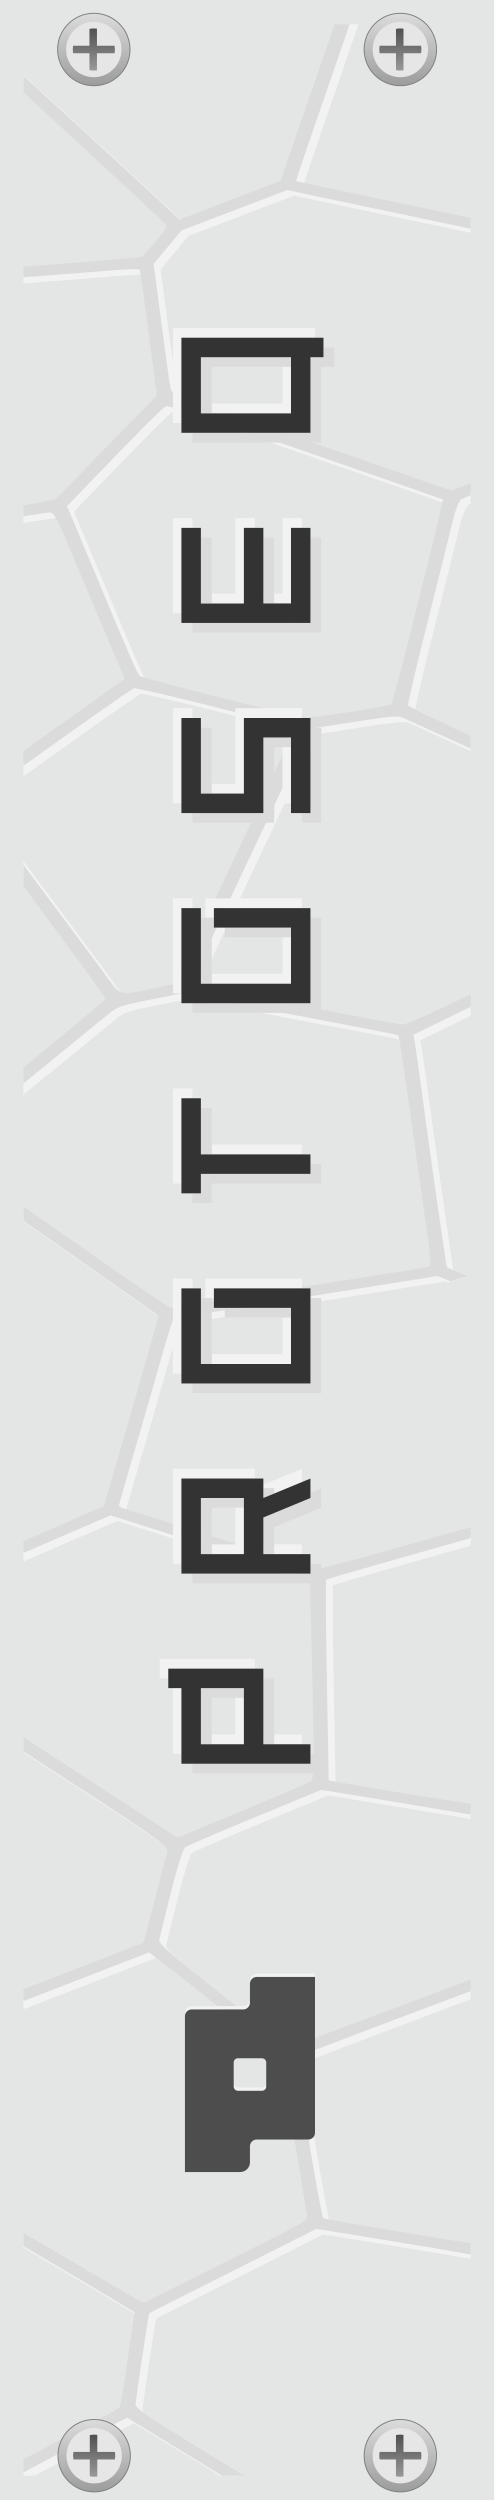
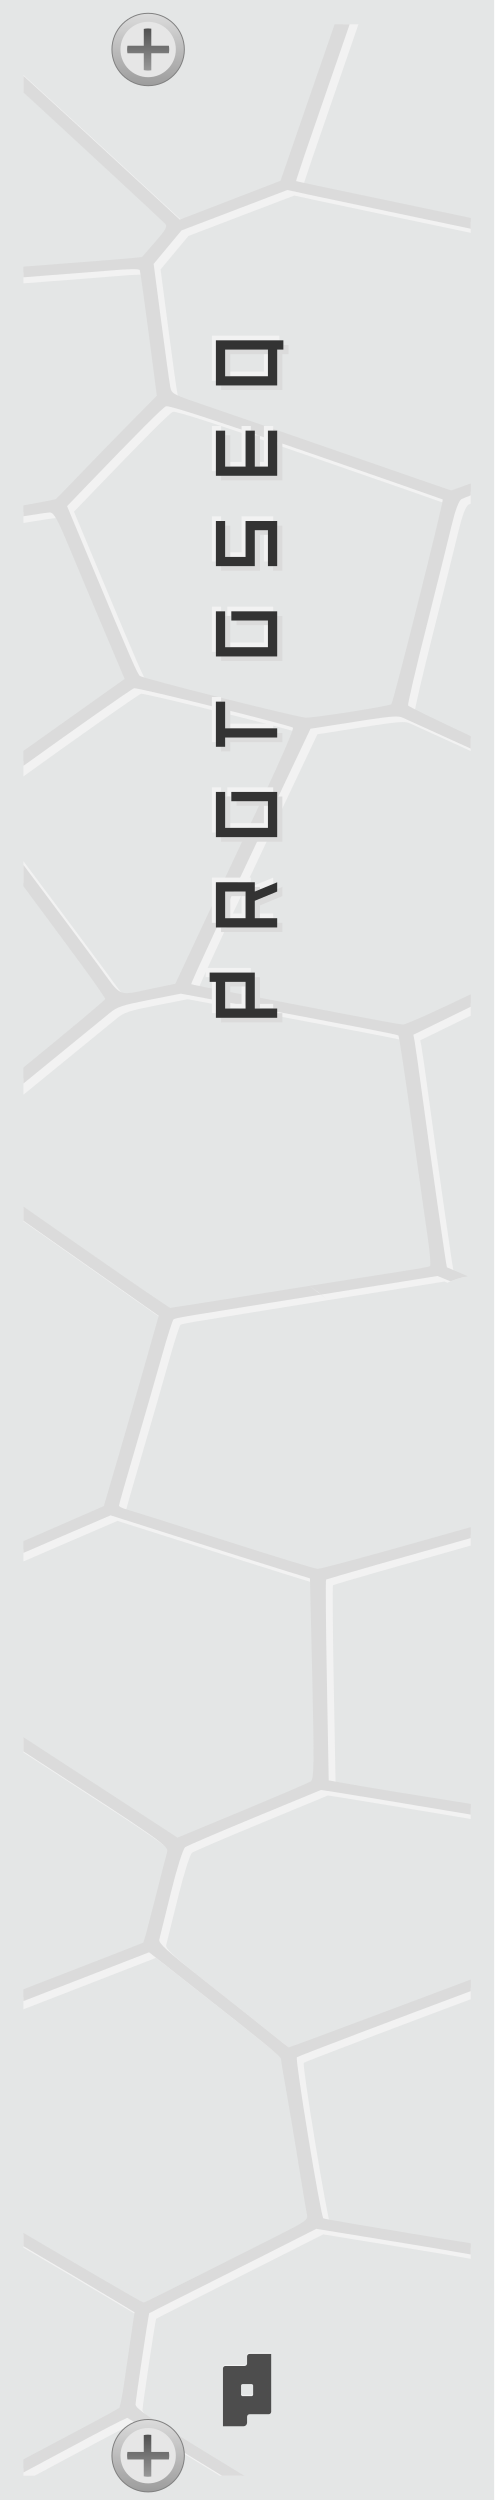
<svg xmlns="http://www.w3.org/2000/svg" xmlns:xlink="http://www.w3.org/1999/xlink" width="25.4mm" height="128.5mm" viewBox="0 0 25.4 128.5" version="1.1" id="svg1" xml:space="preserve">
  <defs id="defs1">
    <linearGradient id="linearGradient17">
      <stop style="stop-color:#dbdbdb;stop-opacity:1;" offset="0" id="stop16" />
      <stop style="stop-color:#9d9d9d;stop-opacity:1" offset="1" id="stop17" />
    </linearGradient>
    <linearGradient xlink:href="#linearGradient17" id="linearGradient1" gradientUnits="userSpaceOnUse" gradientTransform="matrix(0.6314861,0,0,0.6314861,24.33501,7.947853)" x1="106.229" y1="143.041" x2="106.229" y2="148.33" />
    <linearGradient xlink:href="#linearGradient204" id="linearGradient2" gradientUnits="userSpaceOnUse" gradientTransform="matrix(0,0.8029177,-0.8029177,0,208.2392,-19.12499)" x1="147.062" y1="145.687" x2="149.547" y2="145.687" />
    <linearGradient id="linearGradient204">
      <stop style="stop-color:#505050;stop-opacity:1" offset="0" id="stop203" />
      <stop style="stop-color:#999999;stop-opacity:1" offset="1" id="stop204" />
    </linearGradient>
    <linearGradient xlink:href="#linearGradient17" id="linearGradient25" gradientUnits="userSpaceOnUse" gradientTransform="matrix(0.6850981,0,0,0.6850981,-69.29812,26.40838)" x1="106.229" y1="143.041" x2="106.229" y2="148.33" />
    <linearGradient xlink:href="#linearGradient204" id="linearGradient26" gradientUnits="userSpaceOnUse" gradientTransform="matrix(0,0.8710839,-0.8710839,0,130.2192,-2.962889)" x1="147.062" y1="145.687" x2="149.547" y2="145.687" />
-     <linearGradient xlink:href="#linearGradient17" id="linearGradient27" gradientUnits="userSpaceOnUse" gradientTransform="matrix(0.6850981,0,0,0.6850981,-50.30177,26.40838)" x1="106.229" y1="143.041" x2="106.229" y2="148.33" />
-     <linearGradient xlink:href="#linearGradient204" id="linearGradient28" gradientUnits="userSpaceOnUse" gradientTransform="matrix(0,0.8710839,-0.8710839,0,149.2156,-2.962889)" x1="147.062" y1="145.687" x2="149.547" y2="145.687" />
-     <linearGradient xlink:href="#linearGradient17" id="linearGradient5" gradientUnits="userSpaceOnUse" gradientTransform="matrix(0.6314861,0,0,0.6314861,24.33501,7.947853)" x1="106.229" y1="143.041" x2="106.229" y2="148.33" />
-     <linearGradient xlink:href="#linearGradient204" id="linearGradient6" gradientUnits="userSpaceOnUse" gradientTransform="matrix(0,0.8029177,-0.8029177,0,208.2392,-19.12499)" x1="147.062" y1="145.687" x2="149.547" y2="145.687" />
  </defs>
  <rect style="fill:#e4e6e6;fill-opacity:1;stroke:none;stroke-width:0.52" id="rect6-5" width="25.4" height="128.5" x="0" y="-1.4361572e-08" />
  <path id="rect7-1" style="fill:#f2f2f2;stroke-width:0.726" d="M 17.654 1.246 C 17.332 2.174 16.858 3.544 16.351 5.011 L 14.773 9.576 L 13.695 9.992 C 13.102 10.221 11.937 10.671 11.106 10.991 L 9.596 11.571 L 8.352 10.421 C 5.809 8.068 3.206 5.679 1.204 3.857 L 1.204 4.714 C 1.661 5.131 2.081 5.514 2.417 5.823 C 4.583 7.816 8.565 11.51 8.832 11.775 C 8.976 11.918 8.896 12.069 8.347 12.702 C 7.986 13.117 7.678 13.472 7.661 13.49 C 7.645 13.507 6.75 13.589 5.674 13.671 C 4.82 13.736 2.99 13.878 1.204 14.017 L 1.204 14.565 C 3.452 14.394 5.298 14.251 5.957 14.194 C 7.011 14.103 7.504 14.096 7.537 14.17 C 7.563 14.229 7.772 15.705 8.001 17.451 L 8.416 20.625 L 7.046 22.011 C 6.293 22.773 5.147 23.95 4.5 24.626 C 3.853 25.303 3.282 25.89 3.232 25.931 C 3.197 25.96 2.375 26.118 1.204 26.325 L 1.204 26.881 C 2.062 26.735 2.802 26.625 2.922 26.625 C 3.121 26.625 3.32 26.986 3.924 28.443 C 4.339 29.444 5.147 31.369 5.72 32.722 L 6.761 35.181 L 2.626 38.122 C 2.128 38.475 1.649 38.815 1.204 39.13 L 1.204 39.906 C 3.571 38.195 7.131 35.679 7.252 35.659 C 7.469 35.625 15.211 37.548 15.414 37.687 C 15.477 37.73 14.756 39.397 13.814 41.391 C 12.871 43.386 11.485 46.33 10.733 47.935 L 9.366 50.851 L 8.306 51.07 C 6.32 51.479 6.67 51.619 5.411 49.908 C 4.8 49.078 3.137 46.845 1.714 44.946 C 1.539 44.713 1.369 44.485 1.204 44.264 L 1.204 45.36 C 2.455 47.043 3.84 48.913 4.689 50.073 C 5.281 50.881 5.765 51.584 5.765 51.636 C 5.765 51.687 3.712 53.4 1.204 55.443 L 1.204 56.268 C 1.356 56.144 1.511 56.017 1.668 55.889 C 3.804 54.146 5.75 52.556 5.992 52.355 C 6.378 52.035 6.628 51.953 8.04 51.675 L 9.649 51.359 L 11.697 51.741 C 12.823 51.95 14.634 52.292 15.722 52.5 C 16.809 52.707 18.391 53.009 19.235 53.169 C 20.079 53.33 20.799 53.482 20.834 53.507 C 20.869 53.533 21.177 55.576 21.518 58.047 C 21.86 60.518 22.231 63.162 22.344 63.923 C 22.456 64.684 22.506 65.333 22.454 65.366 C 22.402 65.399 21.82 65.507 21.159 65.605 C 20.629 65.684 18.61 66.002 16.299 66.37 A 4.258 4.258 0 0 1 16.825 66.832 C 17.202 66.771 17.597 66.709 18.013 66.642 L 22.847 65.871 L 22.997 65.933 A 4.258 4.258 0 0 1 23.836 65.644 C 23.526 65.512 23.333 65.429 23.327 65.424 C 23.297 65.402 22.501 59.857 22.083 56.751 C 21.889 55.313 21.702 53.987 21.666 53.804 L 21.601 53.472 L 24.196 52.205 L 24.196 51.56 C 22.553 52.349 21.195 52.953 21.066 52.947 C 20.923 52.941 19.441 52.67 17.77 52.346 C 16.1 52.022 13.721 51.565 12.483 51.332 C 11.246 51.098 10.213 50.892 10.187 50.873 C 10.144 50.842 11.857 47.156 15.053 40.407 L 16.315 37.743 L 18.54 37.393 C 19.776 37.198 20.351 37.117 20.677 37.114 L 20.677 37.114 C 20.872 37.113 20.979 37.14 21.084 37.188 C 21.215 37.248 22.495 37.83 24.196 38.603 L 24.196 37.954 C 22.594 37.202 21.345 36.596 21.33 36.544 C 21.308 36.461 21.731 34.644 22.271 32.508 C 22.811 30.371 23.389 28.046 23.556 27.342 C 23.755 26.504 23.937 26.018 24.083 25.937 C 24.101 25.927 24.14 25.91 24.196 25.886 L 24.196 25.262 C 23.793 25.408 23.552 25.493 23.542 25.491 C 23.513 25.487 21.075 24.646 18.123 23.619 C 15.171 22.593 11.952 21.48 10.969 21.147 C 9.229 20.556 9.179 20.531 9.107 20.176 C 9.067 19.975 8.859 18.469 8.644 16.83 L 8.254 13.849 L 8.968 12.989 L 9.684 12.129 L 12.405 11.089 L 15.127 10.051 L 16.201 10.285 C 16.792 10.414 18.642 10.804 20.312 11.153 C 21.604 11.422 22.941 11.703 24.196 11.967 L 24.196 11.41 C 22.554 11.063 20.695 10.673 19.339 10.391 C 17.287 9.965 15.594 9.605 15.575 9.591 C 15.557 9.576 16.295 7.397 17.218 4.748 C 17.689 3.393 18.119 2.148 18.425 1.246 L 17.654 1.246 z M 16.825 66.832 L 16.299 66.37 L 10.098 67.358 C 9.489 67.453 9.125 67.51 9.107 67.51 C 9.063 67.51 7.258 66.276 5.096 64.769 C 3.817 63.876 2.379 62.873 1.204 62.054 L 1.204 62.781 C 2.506 63.693 4.021 64.756 5.197 65.584 L 8.513 67.917 L 7.837 70.301 C 7.465 71.611 6.831 73.811 6.428 75.189 L 5.694 77.694 L 2.233 79.205 C 1.879 79.36 1.533 79.509 1.204 79.65 L 1.204 80.259 C 1.643 80.068 2.121 79.861 2.616 79.647 L 6.037 78.174 L 8.62 78.994 C 10.04 79.446 11.838 80.018 12.615 80.266 C 13.392 80.515 14.536 80.875 15.157 81.066 L 16.287 81.414 L 16.407 86.564 C 16.507 90.842 16.494 91.737 16.336 91.844 C 16.231 91.915 14.646 92.595 12.812 93.356 L 9.478 94.739 L 6.809 92.997 C 5.44 92.104 3.006 90.518 1.204 89.345 L 1.204 90.075 C 1.433 90.224 1.66 90.371 1.88 90.514 C 8.562 94.844 9.036 95.176 8.948 95.468 C 8.904 95.617 8.619 96.723 8.316 97.925 C 8.014 99.127 7.745 100.122 7.718 100.136 C 7.692 100.15 7.099 100.384 6.4 100.655 C 5.701 100.927 3.381 101.827 1.244 102.655 C 1.231 102.661 1.217 102.666 1.204 102.671 L 1.204 103.278 C 2.008 102.967 2.889 102.625 3.749 102.291 L 8.018 100.633 L 10.116 102.285 C 14.35 105.619 14.8 105.989 14.802 106.14 C 14.803 106.224 14.929 106.985 15.081 107.831 C 15.233 108.676 15.518 110.382 15.716 111.622 C 15.914 112.861 16.104 113.995 16.138 114.141 C 16.194 114.38 16.038 114.487 14.582 115.217 C 13.692 115.663 11.804 116.614 10.387 117.33 C 8.971 118.047 7.78 118.635 7.741 118.637 C 7.702 118.64 6.685 118.062 5.481 117.355 C 4.527 116.794 2.784 115.774 1.204 114.85 L 1.204 115.53 C 3.053 116.616 4.999 117.767 6.131 118.448 L 7.271 119.134 L 7.091 120.348 C 6.99 121.015 6.831 122.102 6.737 122.763 C 6.642 123.424 6.527 124.002 6.483 124.048 C 6.438 124.094 5.576 124.567 4.566 125.099 C 3.684 125.563 2.268 126.315 1.204 126.883 L 1.204 127.254 L 1.774 127.254 C 4.77 125.645 6.153 124.912 6.509 124.744 L 6.898 124.56 L 8.627 125.617 C 9.458 126.125 10.581 126.812 11.304 127.254 L 12.444 127.254 L 10.592 126.121 C 7.939 124.499 7.323 124.075 7.323 123.867 C 7.322 123.689 7.945 119.521 8.022 119.187 C 8.024 119.176 8.741 118.812 9.615 118.376 C 10.489 117.94 12.422 116.967 13.909 116.214 L 16.614 114.846 L 21.592 115.661 C 22.538 115.815 23.431 115.967 24.196 116.102 L 24.196 115.532 C 23.526 115.422 22.68 115.283 21.613 115.109 C 19.104 114.698 17.017 114.338 16.976 114.308 C 16.84 114.209 15.508 106.1 15.616 106.028 C 15.736 105.948 20.575 104.114 24.196 102.76 L 24.196 102.165 L 21.594 103.143 L 21.594 103.143 C 18.106 104.453 15.231 105.522 15.205 105.519 C 15.178 105.515 14.749 105.181 14.25 104.776 C 13.751 104.371 12.249 103.178 10.913 102.126 C 8.945 100.578 8.495 100.168 8.543 99.974 C 8.576 99.843 8.846 98.751 9.143 97.549 C 9.451 96.301 9.767 95.305 9.878 95.227 C 9.985 95.153 11.597 94.461 13.462 93.69 L 16.852 92.288 L 17.628 92.408 C 18.249 92.504 21.442 93.033 24.196 93.496 L 24.196 92.95 C 21.826 92.577 19.061 92.124 17.758 91.887 L 17.251 91.795 L 17.156 86.655 C 17.103 83.828 17.087 81.497 17.117 81.475 C 17.163 81.441 21.286 80.26 24.196 79.441 L 24.196 78.877 C 23.474 79.08 22.66 79.309 21.814 79.549 C 19.132 80.31 16.823 80.929 16.683 80.925 C 16.542 80.921 14.363 80.254 11.838 79.444 C 9.313 78.633 7.072 77.924 6.858 77.868 C 6.645 77.812 6.47 77.724 6.47 77.672 C 6.47 77.62 6.855 76.269 7.325 74.67 C 7.795 73.07 8.404 70.955 8.679 69.968 C 8.954 68.982 9.223 68.142 9.277 68.101 C 9.314 68.072 9.405 68.042 9.926 67.95 L 16.825 66.832 z M 8.884 21.168 C 9.021 21.107 11.279 21.84 16.075 23.501 C 19.92 24.834 23.086 25.939 23.111 25.957 C 23.179 26.007 20.571 36.399 20.47 36.483 C 20.422 36.522 19.495 36.695 18.412 36.867 C 17.329 37.039 16.282 37.176 16.083 37.173 C 15.689 37.168 7.747 35.174 7.55 35.031 C 7.422 34.938 7.092 34.18 5.058 29.306 L 3.802 26.301 L 4.706 25.361 C 7.416 22.542 8.706 21.246 8.884 21.168 z " />
  <path id="path9-7" style="fill:#dbdbdb;fill-opacity:1;stroke-width:0.726" d="M 17.199 1.247 C 16.883 2.16 16.453 3.403 15.996 4.726 L 14.417 9.292 L 13.339 9.708 C 12.746 9.937 11.581 10.386 10.751 10.706 L 9.24 11.288 L 7.996 10.137 C 5.601 7.921 3.153 5.673 1.204 3.897 L 1.204 4.753 C 1.523 5.044 1.815 5.311 2.062 5.539 C 4.228 7.531 8.21 11.225 8.477 11.49 C 8.621 11.633 8.54 11.785 7.991 12.417 C 7.63 12.833 7.323 13.187 7.305 13.205 C 7.289 13.222 6.395 13.304 5.319 13.386 C 4.521 13.447 2.873 13.575 1.204 13.705 L 1.204 14.254 C 3.289 14.095 4.978 13.963 5.602 13.91 C 6.656 13.819 7.15 13.811 7.183 13.885 C 7.209 13.944 7.417 15.421 7.646 17.166 L 8.06 20.34 L 6.692 21.726 C 5.938 22.489 4.792 23.665 4.145 24.342 C 3.498 25.018 2.927 25.605 2.877 25.647 C 2.846 25.673 2.183 25.802 1.204 25.978 L 1.204 26.537 C 1.904 26.422 2.464 26.341 2.567 26.341 C 2.766 26.341 2.965 26.701 3.569 28.158 C 3.983 29.159 4.792 31.085 5.365 32.437 L 6.406 34.896 L 2.27 37.837 C 1.903 38.098 1.545 38.352 1.204 38.594 L 1.204 39.365 C 3.555 37.67 6.781 35.393 6.896 35.375 C 7.114 35.341 14.856 37.263 15.058 37.402 C 15.121 37.445 14.401 39.112 13.458 41.107 C 12.515 43.101 11.129 46.046 10.378 47.65 L 9.011 50.566 L 7.951 50.785 C 5.964 51.194 6.314 51.334 5.056 49.623 C 4.445 48.793 2.781 46.56 1.358 44.661 C 1.306 44.592 1.255 44.523 1.204 44.455 L 1.204 45.553 C 2.355 47.103 3.564 48.737 4.334 49.788 C 4.925 50.596 5.409 51.3 5.409 51.351 C 5.409 51.4 3.548 52.956 1.204 54.869 L 1.204 55.693 C 1.24 55.664 1.276 55.634 1.313 55.604 C 3.449 53.862 5.396 52.271 5.637 52.071 C 6.023 51.75 6.272 51.668 7.684 51.391 L 9.293 51.074 L 11.341 51.456 C 12.468 51.665 14.279 52.007 15.367 52.215 C 16.454 52.423 18.035 52.724 18.879 52.885 C 19.724 53.045 20.443 53.197 20.478 53.223 C 20.513 53.248 20.821 55.291 21.163 57.762 C 21.504 60.233 21.876 62.878 21.988 63.638 C 22.101 64.399 22.151 65.048 22.099 65.081 C 22.047 65.114 21.464 65.222 20.804 65.32 C 20.268 65.4 18.216 65.723 15.879 66.096 A 4.258 4.258 0 0 1 16.513 66.541 C 16.877 66.483 17.258 66.421 17.657 66.358 L 22.491 65.586 L 23.157 65.862 A 4.258 4.258 0 0 1 24.049 65.6 C 23.423 65.335 22.981 65.146 22.972 65.14 C 22.941 65.117 22.146 59.572 21.727 56.466 C 21.534 55.029 21.346 53.703 21.311 53.52 L 21.246 53.187 L 24.196 51.747 L 24.196 51.104 C 22.398 51.975 20.848 52.669 20.71 52.663 C 20.568 52.657 19.085 52.386 17.415 52.062 C 15.745 51.738 13.365 51.281 12.128 51.047 C 10.891 50.813 9.857 50.607 9.831 50.589 C 9.788 50.557 11.502 46.872 14.697 40.123 L 15.959 37.458 L 18.185 37.108 C 19.421 36.913 19.996 36.832 20.322 36.829 C 20.517 36.828 20.623 36.855 20.729 36.903 C 20.869 36.967 22.32 37.627 24.196 38.479 L 24.196 37.836 C 22.428 37.008 20.991 36.315 20.975 36.259 C 20.953 36.176 21.376 34.36 21.916 32.223 C 22.456 30.086 23.034 27.762 23.201 27.058 C 23.4 26.22 23.581 25.733 23.727 25.652 C 23.771 25.628 23.939 25.559 24.196 25.459 L 24.196 24.847 C 23.582 25.072 23.2 25.209 23.187 25.207 C 23.158 25.203 20.72 24.361 17.768 23.334 C 14.816 22.308 11.596 21.195 10.613 20.862 C 8.874 20.272 8.824 20.246 8.752 19.891 C 8.712 19.69 8.504 18.185 8.289 16.545 L 7.898 13.565 L 8.613 12.704 L 9.329 11.844 L 12.05 10.805 L 14.771 9.766 L 15.845 10 C 16.436 10.129 18.287 10.52 19.957 10.868 C 21.372 11.163 22.84 11.471 24.196 11.757 L 24.196 11.201 C 22.472 10.836 20.438 10.409 18.984 10.107 C 16.932 9.681 15.238 9.322 15.22 9.307 C 15.201 9.292 15.94 7.113 16.862 4.464 C 17.286 3.246 17.676 2.118 17.973 1.247 L 17.199 1.247 z M 16.513 66.541 L 15.879 66.096 L 10.428 66.965 C 9.416 67.125 8.775 67.225 8.752 67.225 C 8.707 67.225 6.902 65.991 4.741 64.484 C 3.588 63.68 2.306 62.785 1.204 62.017 L 1.204 62.746 C 2.42 63.597 3.771 64.546 4.842 65.299 L 8.157 67.633 L 7.482 70.016 C 7.11 71.327 6.475 73.528 6.072 74.906 L 5.338 77.411 L 1.878 78.921 C 1.649 79.021 1.423 79.119 1.204 79.214 L 1.204 79.82 C 1.541 79.674 1.897 79.52 2.261 79.363 L 5.682 77.889 L 8.264 78.71 C 9.684 79.161 11.482 79.733 12.259 79.982 C 13.036 80.23 14.181 80.59 14.802 80.781 L 15.932 81.129 L 16.052 86.279 C 16.152 90.558 16.14 91.452 15.981 91.559 C 15.877 91.63 14.29 92.31 12.457 93.071 L 9.123 94.454 L 6.454 92.712 C 5.173 91.876 2.96 90.434 1.204 89.292 L 1.204 90.021 C 1.312 90.092 1.419 90.161 1.524 90.23 C 8.207 94.56 8.681 94.892 8.593 95.184 C 8.549 95.333 8.263 96.439 7.961 97.641 C 7.658 98.843 7.39 99.838 7.363 99.852 C 7.337 99.866 6.744 100.1 6.045 100.371 C 5.38 100.629 3.248 101.456 1.204 102.249 L 1.204 102.856 C 1.908 102.583 2.658 102.292 3.393 102.007 L 7.663 100.348 L 9.76 102 C 13.995 105.334 14.445 105.704 14.447 105.855 C 14.448 105.94 14.574 106.701 14.726 107.546 C 14.877 108.391 15.163 110.097 15.361 111.337 C 15.559 112.577 15.748 113.711 15.782 113.857 C 15.838 114.095 15.683 114.203 14.227 114.933 C 13.337 115.378 11.449 116.329 10.032 117.046 C 8.616 117.762 7.425 118.35 7.386 118.352 C 7.347 118.355 6.33 117.777 5.126 117.07 C 4.243 116.551 2.684 115.638 1.204 114.772 L 1.204 115.455 C 2.943 116.477 4.716 117.526 5.775 118.164 L 6.916 118.851 L 6.735 120.064 C 6.635 120.731 6.476 121.818 6.381 122.479 C 6.286 123.14 6.172 123.718 6.128 123.764 C 6.083 123.809 5.22 124.282 4.211 124.815 C 3.424 125.229 2.212 125.872 1.204 126.409 L 1.204 127.085 C 4.349 125.396 5.789 124.632 6.153 124.46 L 6.542 124.276 L 8.272 125.333 C 9.223 125.914 10.556 126.73 11.235 127.145 C 11.298 127.183 11.358 127.22 11.415 127.254 L 12.555 127.254 L 10.237 125.837 C 7.584 124.215 6.968 123.791 6.967 123.583 C 6.966 123.405 7.59 119.237 7.667 118.903 C 7.669 118.893 8.386 118.528 9.26 118.091 C 10.134 117.655 12.067 116.682 13.554 115.93 L 16.258 114.562 L 21.237 115.376 C 22.333 115.556 23.358 115.731 24.196 115.882 L 24.196 115.305 C 23.476 115.188 22.523 115.031 21.258 114.825 C 18.75 114.414 16.662 114.053 16.621 114.023 C 16.485 113.924 15.152 105.816 15.261 105.743 C 15.385 105.661 20.545 103.706 24.196 102.343 L 24.196 101.747 L 21.239 102.858 L 21.238 102.858 C 17.751 104.168 14.876 105.238 14.849 105.234 C 14.823 105.23 14.394 104.897 13.895 104.491 C 13.396 104.086 11.894 102.893 10.557 101.841 C 8.59 100.293 8.139 99.883 8.188 99.69 C 8.221 99.558 8.49 98.467 8.787 97.264 C 9.095 96.016 9.411 95.02 9.522 94.943 C 9.63 94.868 11.242 94.176 13.106 93.405 L 16.497 92.004 L 17.272 92.123 C 17.92 92.223 21.368 92.795 24.196 93.271 L 24.196 92.721 C 21.753 92.338 18.772 91.852 17.402 91.603 L 16.896 91.51 L 16.802 86.37 C 16.749 83.543 16.731 81.212 16.761 81.19 C 16.81 81.155 21.28 79.876 24.196 79.057 L 24.196 78.493 C 23.39 78.718 22.447 78.984 21.458 79.264 C 18.777 80.025 16.468 80.644 16.328 80.64 C 16.188 80.636 14.007 79.97 11.483 79.159 C 8.958 78.348 6.718 77.639 6.504 77.583 C 6.29 77.528 6.115 77.439 6.115 77.388 C 6.115 77.336 6.5 75.985 6.97 74.385 C 7.439 72.786 8.048 70.67 8.324 69.684 C 8.599 68.697 8.868 67.857 8.922 67.816 C 8.97 67.779 9.107 67.74 10.133 67.568 L 16.513 66.541 z M 8.53 20.883 C 8.666 20.822 10.924 21.555 15.72 23.217 C 19.565 24.549 22.731 25.654 22.756 25.672 C 22.824 25.722 20.216 36.114 20.114 36.198 C 20.066 36.237 19.141 36.411 18.058 36.582 C 16.975 36.754 15.926 36.891 15.728 36.889 C 15.333 36.884 7.392 34.889 7.195 34.746 C 7.067 34.654 6.737 33.896 4.702 29.022 L 3.448 26.017 L 4.351 25.077 C 7.06 22.258 8.352 20.962 8.53 20.883 z " />
-   <g id="g7" transform="translate(-7.87773)">
-     <g id="g19-1-1" transform="matrix(1.084898,0,0,1.084898,-70.55678,-105.8922)">
-       <circle style="fill:#808080;fill-opacity:1;stroke:none;stroke-width:0.088" id="circle17-6-3" cx="91.264" cy="99.951" r="1.739" />
-       <circle style="fill:url(#linearGradient5);fill-opacity:1;stroke:none;stroke-width:0.085" id="circle18-8-8" cx="91.264" cy="99.951" r="1.692" />
-       <circle style="fill:#e6e6e6;fill-opacity:1;stroke:none;stroke-width:0.066" id="circle19-5-7" cx="91.264" cy="99.951" r="1.312" />
-       <path id="path19-7-4" style="fill:url(#linearGradient6);stroke:none;stroke-width:0.151" d="m 92.262,99.951 a 0.998,0.998 0 0 0 -0.016,-0.178 h -0.833 v -0.809 a 0.998,0.998 0 0 0 -0.149,-0.011 0.998,0.998 0 0 0 -0.207,0.022 v 0.798 h -0.774 a 0.998,0.998 0 0 0 -0.016,0.178 0.998,0.998 0 0 0 0.016,0.178 h 0.774 v 0.798 a 0.998,0.998 0 0 0 0.207,0.022 0.998,0.998 0 0 0 0.149,-0.011 v -0.809 h 0.833 a 0.998,0.998 0 0 0 0.016,-0.178 z" />
-     </g>
-     <g id="g13" transform="matrix(1.084898,0,0,1.084898,-86.31224,-105.8922)">
-       <circle style="fill:#808080;fill-opacity:1;stroke:none;stroke-width:0.088" id="circle11" cx="91.264" cy="99.951" r="1.739" />
-       <circle style="fill:url(#linearGradient1);fill-opacity:1;stroke:none;stroke-width:0.085" id="circle12" cx="91.264" cy="99.951" r="1.692" />
-       <circle style="fill:#e6e6e6;fill-opacity:1;stroke:none;stroke-width:0.066" id="circle13" cx="91.264" cy="99.951" r="1.312" />
-       <path id="path13" style="fill:url(#linearGradient2);stroke:none;stroke-width:0.151" d="m 92.262,99.951 a 0.998,0.998 0 0 0 -0.016,-0.178 h -0.833 v -0.809 a 0.998,0.998 0 0 0 -0.149,-0.011 0.998,0.998 0 0 0 -0.207,0.022 v 0.798 h -0.774 a 0.998,0.998 0 0 0 -0.016,0.178 0.998,0.998 0 0 0 0.016,0.178 h 0.774 v 0.798 a 0.998,0.998 0 0 0 0.207,0.022 0.998,0.998 0 0 0 0.149,-0.011 v -0.809 h 0.833 a 0.998,0.998 0 0 0 0.016,-0.178 z" />
-     </g>
+   <g id="g13" transform="matrix(1.084898,0,0,1.084898,-91.3975,-105.8922)">
+     <circle style="fill:#808080;fill-opacity:1;stroke:none;stroke-width:0.088" id="circle11" cx="91.264" cy="99.951" r="1.739" />
+     <circle style="fill:url(#linearGradient1);fill-opacity:1;stroke:none;stroke-width:0.085" id="circle12" cx="91.264" cy="99.951" r="1.692" />
+     <circle style="fill:#e6e6e6;fill-opacity:1;stroke:none;stroke-width:0.066" id="circle13" cx="91.264" cy="99.951" r="1.312" />
+     <path id="path13" style="fill:url(#linearGradient2);stroke:none;stroke-width:0.151" d="m 92.262,99.951 a 0.998,0.998 0 0 0 -0.016,-0.178 h -0.833 v -0.809 a 0.998,0.998 0 0 0 -0.149,-0.011 0.998,0.998 0 0 0 -0.207,0.022 v 0.798 h -0.774 a 0.998,0.998 0 0 0 -0.016,0.178 0.998,0.998 0 0 0 0.016,0.178 h 0.774 v 0.798 a 0.998,0.998 0 0 0 0.207,0.022 0.998,0.998 0 0 0 0.149,-0.011 v -0.809 h 0.833 a 0.998,0.998 0 0 0 0.016,-0.178 z" />
  </g>
-   <g id="g9" transform="translate(-1.731734)">
-     <circle style="fill:#808080;fill-opacity:1;stroke:none;stroke-width:0.095" id="circle20" cx="22.309" cy="126.223" r="1.887" />
-     <circle style="fill:url(#linearGradient27);fill-opacity:1;stroke:none;stroke-width:0.093" id="circle21" cx="22.309" cy="126.223" r="1.835" />
-     <circle style="fill:#e6e6e6;fill-opacity:1;stroke:none;stroke-width:0.072" id="circle22" cx="22.309" cy="126.223" r="1.423" />
-     <path id="path22" style="fill:url(#linearGradient28);stroke:none;stroke-width:0.164" d="m 23.392,126.223 a 1.082,1.082 0 0 0 -0.018,-0.193 h -0.904 v -0.877 a 1.082,1.082 0 0 0 -0.161,-0.012 1.082,1.082 0 0 0 -0.225,0.023 v 0.866 H 21.244 a 1.082,1.082 0 0 0 -0.017,0.193 1.082,1.082 0 0 0 0.017,0.193 h 0.84 v 0.866 a 1.082,1.082 0 0 0 0.225,0.024 1.082,1.082 0 0 0 0.161,-0.012 v -0.877 h 0.904 a 1.082,1.082 0 0 0 0.018,-0.193 z" />
-   </g>
-   <g id="g8" transform="translate(1.526882)">
+   <g id="g8" transform="translate(4.301567)">
    <circle style="fill:#808080;fill-opacity:1;stroke:none;stroke-width:0.095" id="circle23" cx="3.313" cy="126.223" r="1.887" />
    <circle style="fill:url(#linearGradient25);fill-opacity:1;stroke:none;stroke-width:0.093" id="circle24" cx="3.313" cy="126.223" r="1.835" />
    <circle style="fill:#e6e6e6;fill-opacity:1;stroke:none;stroke-width:0.072" id="circle25" cx="3.313" cy="126.223" r="1.423" />
    <path id="path25" style="fill:url(#linearGradient26);stroke:none;stroke-width:0.164" d="m 4.396,126.223 a 1.082,1.082 0 0 0 -0.018,-0.193 h -0.904 v -0.877 a 1.082,1.082 0 0 0 -0.161,-0.012 1.082,1.082 0 0 0 -0.225,0.023 v 0.866 h -0.84 a 1.082,1.082 0 0 0 -0.017,0.193 1.082,1.082 0 0 0 0.017,0.193 h 0.84 v 0.866 a 1.082,1.082 0 0 0 0.225,0.024 1.082,1.082 0 0 0 0.161,-0.012 v -0.877 h 0.904 a 1.082,1.082 0 0 0 0.018,-0.193 z" />
  </g>
-   <g id="g10" transform="translate(0.1486866,-4.481476)">
-     <path id="path1" style="fill:#f2f2f2;fill-opacity:1;stroke-width:0.079" d="M 13.048,105.928 A 0.348,0.348 0 0 0 12.7,106.276 v 0.169 a 0.348,0.348 0 0 1 0.348,-0.347 h 2.994 v -0.17 z M 12.7,107.252 a 0.348,0.348 0 0 1 -0.348,0.348 H 9.706 a 0.348,0.348 0 0 0 -0.348,0.347 v 0.17 a 0.348,0.348 0 0 1 0.348,-0.348 H 12.352 A 0.348,0.348 0 0 0 12.7,107.42 Z m -0.836,4.308 v 0.17 c 0,0.12 0.097,0.217 0.217,0.217 h 1.237 c 0.12,0 0.217,-0.097 0.217,-0.217 v -0.17 c 0,0.12 -0.097,0.217 -0.217,0.217 h -1.237 c -0.12,0 -0.217,-0.097 -0.217,-0.217 z" />
-     <path id="path2-86-5" style="fill:#4d4d4d;fill-opacity:1;stroke-width:0.079" d="m 13.048,106.097 a 0.348,0.348 0 0 0 -0.349,0.348 v 0.975 a 0.348,0.348 0 0 1 -0.348,0.348 H 9.705 a 0.348,0.348 0 0 0 -0.348,0.348 v 4.666 1.671 1.671 h 2.841 a 0.501,0.501 0 0 0 0.501,-0.502 v -0.821 a 0.348,0.348 0 0 1 0.349,-0.348 h 2.646 a 0.348,0.348 0 0 0 0.348,-0.348 v -4.666 -1.671 -1.671 z m -0.967,4.179 h 1.237 c 0.12,0 0.217,0.096 0.217,0.216 v 1.238 c 0,0.12 -0.097,0.217 -0.217,0.217 h -1.237 c -0.12,0 -0.217,-0.097 -0.217,-0.217 v -1.238 c 0,-0.12 0.097,-0.216 0.217,-0.216 z" />
-     <g id="g121" transform="matrix(0,-0.1595901,0.1595901,0,-0.8050055,95.12928)">
-       <path id="path119" style="fill:#f2f2f2;fill-opacity:1;stroke:none;stroke-width:0.516" d="m 27.46,55.59 v 2.722 h 3.108 v 24.351 3.545 h 3.16 V 79.94 55.59 Z M 3.11,59.823 v 2.722 H 6.217 24.301 V 59.823 H 9.377 Z m 61.236,0 v 2.722 h 27.458 v 20.117 3.545 h 3.16 v -6.267 -20.117 z m 61.236,0 v 2.722 h 27.458 v 3.545 h 3.16 v -6.267 z m 61.236,0 v 2.722 h 27.458 v 3.545 h 3.16 v -6.267 z m 61.236,0 v 2.722 h 27.459 v 3.545 h 3.159 v -6.267 z m 61.236,0 v 2.722 h 27.459 v 3.545 h 3.159 v -6.267 z m 61.236,0 v 2.722 h 27.459 v 3.545 h 3.159 v -6.267 z m 61.236,0 v 2.722 h 27.459 v 43.023 h 3.16 V 59.823 Z M 6.217,68.812 V 82.663 H 24.301 V 79.94 H 9.377 V 68.812 Z m 61.237,0 V 82.663 H 85.537 V 79.94 H 70.613 V 68.812 Z m 61.236,0 v 29.019 h 18.083 v -2.722 h -14.924 v -26.296 z m 67.502,0 v 32.563 h 3.16 V 68.812 Z m 54.969,0 v 29.019 h 18.083 v -2.722 h -14.922 v -26.296 z m 61.236,0 v 13.85 h 24.351 v 2.712 12.456 3.545 h 3.159 V 95.109 82.652 79.94 H 315.556 V 68.812 Z m 61.236,0 v 13.85 h 24.351 v 3.545 h 3.159 v -6.267 H 376.792 V 68.812 Z m 61.236,0 v 29.019 h 18.084 v -2.722 H 438.027 v -26.296 z m -284.936,1.471 v 2.722 h 3.108 v 24.826 3.545 h 3.16 V 95.109 70.283 Z m 122.472,0 v 2.722 h 3.108 v 24.826 3.545 h 3.159 V 95.109 70.283 Z M 6.217,88.93 v 12.446 H 9.377 V 88.93 Z m 61.237,0 v 12.446 h 3.159 V 88.93 Z m 18.083,0 5.143,12.446 h 4.284 L 89.821,88.93 Z m 288.095,0 v 8.9 h -3.108 v 0.001 h 27.459 v 3.545 h 3.159 V 95.109 H 376.792 V 88.93 Z m -64.344,6.179 v 2.722 h 21.191 v -2.722 z" />
-       <path id="path120" style="fill:#dbdbdb;fill-opacity:1;stroke:none;stroke-width:0.516" d="m -3.167,66.047 v 6.268 13.85 6.267 15.168 h 6.267 v -3.503 H -0.05 V 88.93 82.663 68.812 66.047 Z m 61.236,0 v 6.268 13.85 6.267 15.168 h 6.267 v -3.503 H 61.186 V 88.93 82.663 68.812 66.047 Z m 61.236,0 v 6.268 29.017 6.268 h 30.618 v -3.503 H 122.421 v -6.267 -29.019 -2.765 z m 61.236,0 v 6.268 h 6.268 v 35.285 h 6.267 v -3.503 h -3.15 V 68.812 h -6.268 v -2.765 z m 61.236,0 v 6.268 35.285 h 30.618 v -3.503 H 244.892 V 68.812 66.047 Z m 61.236,0 v 6.268 16.561 3.556 h 24.351 v 5.399 h 3.117 V 88.93 H 306.129 V 85.373 68.812 66.047 Z m 61.236,0 v 35.285 h 10e-4 v 6.268 h 30.618 v -3.503 H 367.364 v -6.267 h 3.15 v -0.001 h -3.15 V 88.93 82.663 68.812 66.047 Z m 61.237,0 v 6.268 29.017 6.268 h 24.35 v 4.193 h 6.268 v -3.503 h -3.15 v -4.193 H 428.6 V 97.831 68.812 66.047 Z M 6.217,68.812 v 3.503 H 21.183 v 10.348 h 3.118 V 68.812 Z m 61.237,0 v 3.503 h 14.964 v 10.348 h 3.118 V 68.812 Z m 61.236,0 v 3.503 h 21.233 v -3.503 z m 67.502,0 v 3.503 h 14.966 v -3.503 z m 54.969,0 v 3.503 h 21.233 v -3.503 z m 61.236,0 v 3.503 h 21.233 v -3.503 z m 61.236,0 v 3.503 h 21.234 v -3.503 z m 61.236,0 v 3.503 h 14.966 v 25.516 h 3.118 v -29.019 z m -291.212,7.696 v 21.323 h 3.117 V 76.508 Z m 122.471,0 v 21.323 h 3.117 V 76.508 Z M 6.217,88.93 v 3.503 H 27.451 V 88.93 Z m 61.237,0 v 3.503 h 8.698 l 6.268,15.168 h 6.267 l -1.448,-3.503 H 85.537 L 79.268,88.93 Z m 18.083,0 1.448,3.503 h 1.702 V 88.93 Z m 288.095,0 v 3.503 H 394.865 V 88.93 Z m -70.621,12.403 v 6.268 h 30.618 v -3.503 h -27.5 v -2.765 z" />
-       <path id="path121" style="fill:#333333;fill-opacity:1;stroke:none;stroke-width:0.516" d="m 24.301,58.312 v 4.234 H 6.217 -0.05 v 6.267 13.85 6.267 15.168 H 6.217 V 88.93 H 30.568 v -6.267 -24.351 z m 36.885,4.234 v 6.267 13.85 6.267 15.168 h 6.268 V 88.93 h 11.814 l 6.268,15.168 h 6.267 L 85.537,88.93 h 6.267 V 82.663 62.545 Z m 61.236,0 v 6.267 29.019 6.267 h 30.618 v -6.267 -24.826 h -6.267 v 24.826 h -18.083 v -29.019 h 24.35 v -6.267 z m 61.236,0 v 6.267 h 6.268 v 35.285 h 6.267 V 68.812 h 18.083 v -6.267 z m 61.236,0 v 6.267 35.285 h 30.619 v -6.267 -24.826 h -6.268 v 24.826 h -18.083 v -29.019 h 24.351 v -6.267 z m 61.237,0 v 6.267 16.561 3.556 h 24.35 v 8.901 h -24.35 v 6.267 H 336.747 V 97.831 85.375 82.663 H 312.396 V 68.812 h 24.351 v -6.267 z m 61.236,0 v 6.267 13.85 6.267 8.9 h 6.267 V 88.93 h 24.351 V 82.663 H 373.631 V 68.812 h 24.351 v -6.267 z m 61.235,0 v 6.267 29.019 6.267 h 24.351 v 4.193 h 6.267 V 62.545 Z M 6.217,68.812 H 24.301 V 82.663 H 6.217 Z m 61.237,0 H 85.537 V 82.663 H 67.454 Z m 367.413,0 h 18.084 v 29.019 h -18.084 z m -67.502,29.019 v 6.267 h 30.618 v -6.267 z" />
+   <g id="g121" transform="matrix(0,-0.0758184,0.0758184,0,6.35465,52.31024)">
+     <path id="path119" style="fill:#f2f2f2;fill-opacity:1;stroke:none;stroke-width:0.516" d="m 27.46,55.59 v 2.722 h 3.108 v 24.351 3.545 h 3.16 V 79.94 55.59 Z M 3.11,59.823 v 2.722 H 6.217 24.301 V 59.823 H 9.377 Z m 61.236,0 v 2.722 h 27.458 v 20.117 3.545 h 3.16 v -6.267 -20.117 z m 61.236,0 v 2.722 h 27.458 v 3.545 h 3.16 v -6.267 z m 61.236,0 v 2.722 h 27.458 v 3.545 h 3.16 v -6.267 z m 61.236,0 v 2.722 h 27.459 v 3.545 h 3.159 v -6.267 z m 61.236,0 v 2.722 h 27.459 v 3.545 h 3.159 v -6.267 z m 61.236,0 v 2.722 h 27.459 v 3.545 h 3.159 v -6.267 z m 61.236,0 v 2.722 h 27.459 v 43.023 h 3.16 V 59.823 Z M 6.217,68.812 V 82.663 H 24.301 V 79.94 H 9.377 V 68.812 Z m 61.237,0 V 82.663 H 85.537 V 79.94 H 70.613 V 68.812 Z m 61.236,0 v 29.019 h 18.083 v -2.722 h -14.924 v -26.296 z m 67.502,0 v 32.563 h 3.16 V 68.812 Z m 54.969,0 v 29.019 h 18.083 v -2.722 h -14.922 v -26.296 z m 61.236,0 v 13.85 h 24.351 v 2.712 12.456 3.545 h 3.159 V 95.109 82.652 79.94 H 315.556 V 68.812 Z m 61.236,0 v 13.85 h 24.351 v 3.545 h 3.159 v -6.267 H 376.792 V 68.812 Z m 61.236,0 v 29.019 h 18.084 v -2.722 H 438.027 v -26.296 z m -284.936,1.471 v 2.722 h 3.108 v 24.826 3.545 h 3.16 V 95.109 70.283 Z m 122.472,0 v 2.722 h 3.108 v 24.826 3.545 h 3.159 V 95.109 70.283 Z M 6.217,88.93 v 12.446 H 9.377 V 88.93 Z m 61.237,0 v 12.446 h 3.159 V 88.93 Z m 18.083,0 5.143,12.446 h 4.284 L 89.821,88.93 Z m 288.095,0 v 8.9 h -3.108 v 0.001 h 27.459 v 3.545 h 3.159 V 95.109 H 376.792 V 88.93 Z m -64.344,6.179 v 2.722 h 21.191 v -2.722 z" />
+     <path id="path120" style="fill:#dbdbdb;fill-opacity:1;stroke:none;stroke-width:0.516" d="m -3.167,66.047 v 6.268 13.85 6.267 15.168 h 6.267 v -3.503 H -0.05 V 88.93 82.663 68.812 66.047 Z m 61.236,0 v 6.268 13.85 6.267 15.168 h 6.267 v -3.503 H 61.186 V 88.93 82.663 68.812 66.047 Z m 61.236,0 v 6.268 29.017 6.268 h 30.618 v -3.503 H 122.421 v -6.267 -29.019 -2.765 z m 61.236,0 v 6.268 h 6.268 v 35.285 h 6.267 v -3.503 h -3.15 V 68.812 h -6.268 v -2.765 z m 61.236,0 v 6.268 35.285 h 30.618 v -3.503 H 244.892 V 68.812 66.047 Z m 61.236,0 v 6.268 16.561 3.556 h 24.351 v 5.399 h 3.117 V 88.93 H 306.129 V 85.373 68.812 66.047 Z m 61.236,0 v 35.285 h 10e-4 v 6.268 h 30.618 v -3.503 H 367.364 v -6.267 h 3.15 v -0.001 h -3.15 V 88.93 82.663 68.812 66.047 Z m 61.237,0 v 6.268 29.017 6.268 h 24.35 v 4.193 h 6.268 v -3.503 h -3.15 v -4.193 H 428.6 V 97.831 68.812 66.047 Z M 6.217,68.812 v 3.503 H 21.183 v 10.348 h 3.118 V 68.812 Z m 61.237,0 v 3.503 h 14.964 v 10.348 h 3.118 V 68.812 Z m 61.236,0 v 3.503 h 21.233 v -3.503 z m 67.502,0 v 3.503 h 14.966 v -3.503 z m 54.969,0 v 3.503 h 21.233 v -3.503 z m 61.236,0 v 3.503 h 21.233 v -3.503 z m 61.236,0 v 3.503 h 21.234 v -3.503 z m 61.236,0 v 3.503 h 14.966 v 25.516 h 3.118 v -29.019 z m -291.212,7.696 v 21.323 h 3.117 V 76.508 Z m 122.471,0 v 21.323 h 3.117 V 76.508 Z M 6.217,88.93 v 3.503 H 27.451 V 88.93 Z m 61.237,0 v 3.503 h 8.698 l 6.268,15.168 h 6.267 l -1.448,-3.503 H 85.537 L 79.268,88.93 Z m 18.083,0 1.448,3.503 h 1.702 V 88.93 Z m 288.095,0 v 3.503 H 394.865 V 88.93 Z m -70.621,12.403 v 6.268 h 30.618 v -3.503 h -27.5 v -2.765 z" />
+     <path id="path121" style="fill:#333333;fill-opacity:1;stroke:none;stroke-width:0.516" d="m 24.301,58.312 v 4.234 H 6.217 -0.05 v 6.267 13.85 6.267 15.168 H 6.217 V 88.93 H 30.568 v -6.267 -24.351 z m 36.885,4.234 v 6.267 13.85 6.267 15.168 h 6.268 V 88.93 h 11.814 l 6.268,15.168 h 6.267 L 85.537,88.93 h 6.267 V 82.663 62.545 Z m 61.236,0 v 6.267 29.019 6.267 h 30.618 v -6.267 -24.826 h -6.267 v 24.826 h -18.083 v -29.019 h 24.35 v -6.267 z m 61.236,0 v 6.267 h 6.268 v 35.285 h 6.267 V 68.812 h 18.083 v -6.267 z m 61.236,0 v 6.267 35.285 h 30.619 v -6.267 -24.826 h -6.268 v 24.826 h -18.083 v -29.019 h 24.351 v -6.267 z m 61.237,0 v 6.267 16.561 3.556 h 24.35 v 8.901 h -24.35 v 6.267 H 336.747 V 97.831 85.375 82.663 H 312.396 V 68.812 h 24.351 v -6.267 z m 61.236,0 v 6.267 13.85 6.267 8.9 h 6.267 V 88.93 h 24.351 V 82.663 H 373.631 V 68.812 h 24.351 v -6.267 z m 61.235,0 v 6.267 29.019 6.267 h 24.351 v 4.193 h 6.267 V 62.545 Z M 6.217,68.812 H 24.301 V 82.663 H 6.217 Z m 61.237,0 H 85.537 V 82.663 H 67.454 Z m 367.413,0 h 18.084 v 29.019 h -18.084 z m -67.502,29.019 v 6.267 h 30.618 v -6.267 z" />
+   </g>
+   <g id="g10" transform="translate(-4.691892)">
+     <g id="g9" transform="translate(45.1576,-17.19273)">
+       <path id="path1" style="fill:#f2f2f2;fill-opacity:1;stroke-width:0.029" d="m -27.637,138.122 a 0.129,0.129 0 0 0 -0.129,0.129 v 0.062 a 0.129,0.129 0 0 1 0.129,-0.129 h 1.111 v -0.063 z m -0.129,0.491 a 0.129,0.129 0 0 1 -0.129,0.129 h -0.981 a 0.129,0.129 0 0 0 -0.129,0.129 v 0.063 a 0.129,0.129 0 0 1 0.129,-0.129 h 0.981 a 0.129,0.129 0 0 0 0.129,-0.129 z m -0.31,1.598 v 0.063 c 0,0.045 0.036,0.081 0.081,0.081 h 0.459 c 0.045,0 0.081,-0.036 0.081,-0.081 v -0.063 c 0,0.045 -0.036,0.081 -0.081,0.081 h -0.459 c -0.045,0 -0.081,-0.036 -0.081,-0.081 z" />
+       <path id="path2-86-5" style="fill:#4d4d4d;fill-opacity:1;stroke-width:0.029" d="m -27.637,138.185 a 0.129,0.129 0 0 0 -0.129,0.129 v 0.362 a 0.129,0.129 0 0 1 -0.129,0.129 h -0.982 a 0.129,0.129 0 0 0 -0.129,0.129 v 1.73 0.62 0.62 h 1.054 a 0.186,0.186 0 0 0 0.186,-0.186 v -0.305 a 0.129,0.129 0 0 1 0.129,-0.129 h 0.981 a 0.129,0.129 0 0 0 0.129,-0.129 v -1.731 -0.62 -0.62 z m -0.358,1.55 h 0.459 c 0.045,0 0.081,0.036 0.081,0.08 v 0.459 c 0,0.045 -0.036,0.081 -0.081,0.081 h -0.459 c -0.045,0 -0.081,-0.036 -0.081,-0.081 v -0.459 c 0,-0.045 0.036,-0.08 0.081,-0.08 z" />
    </g>
  </g>
</svg>
